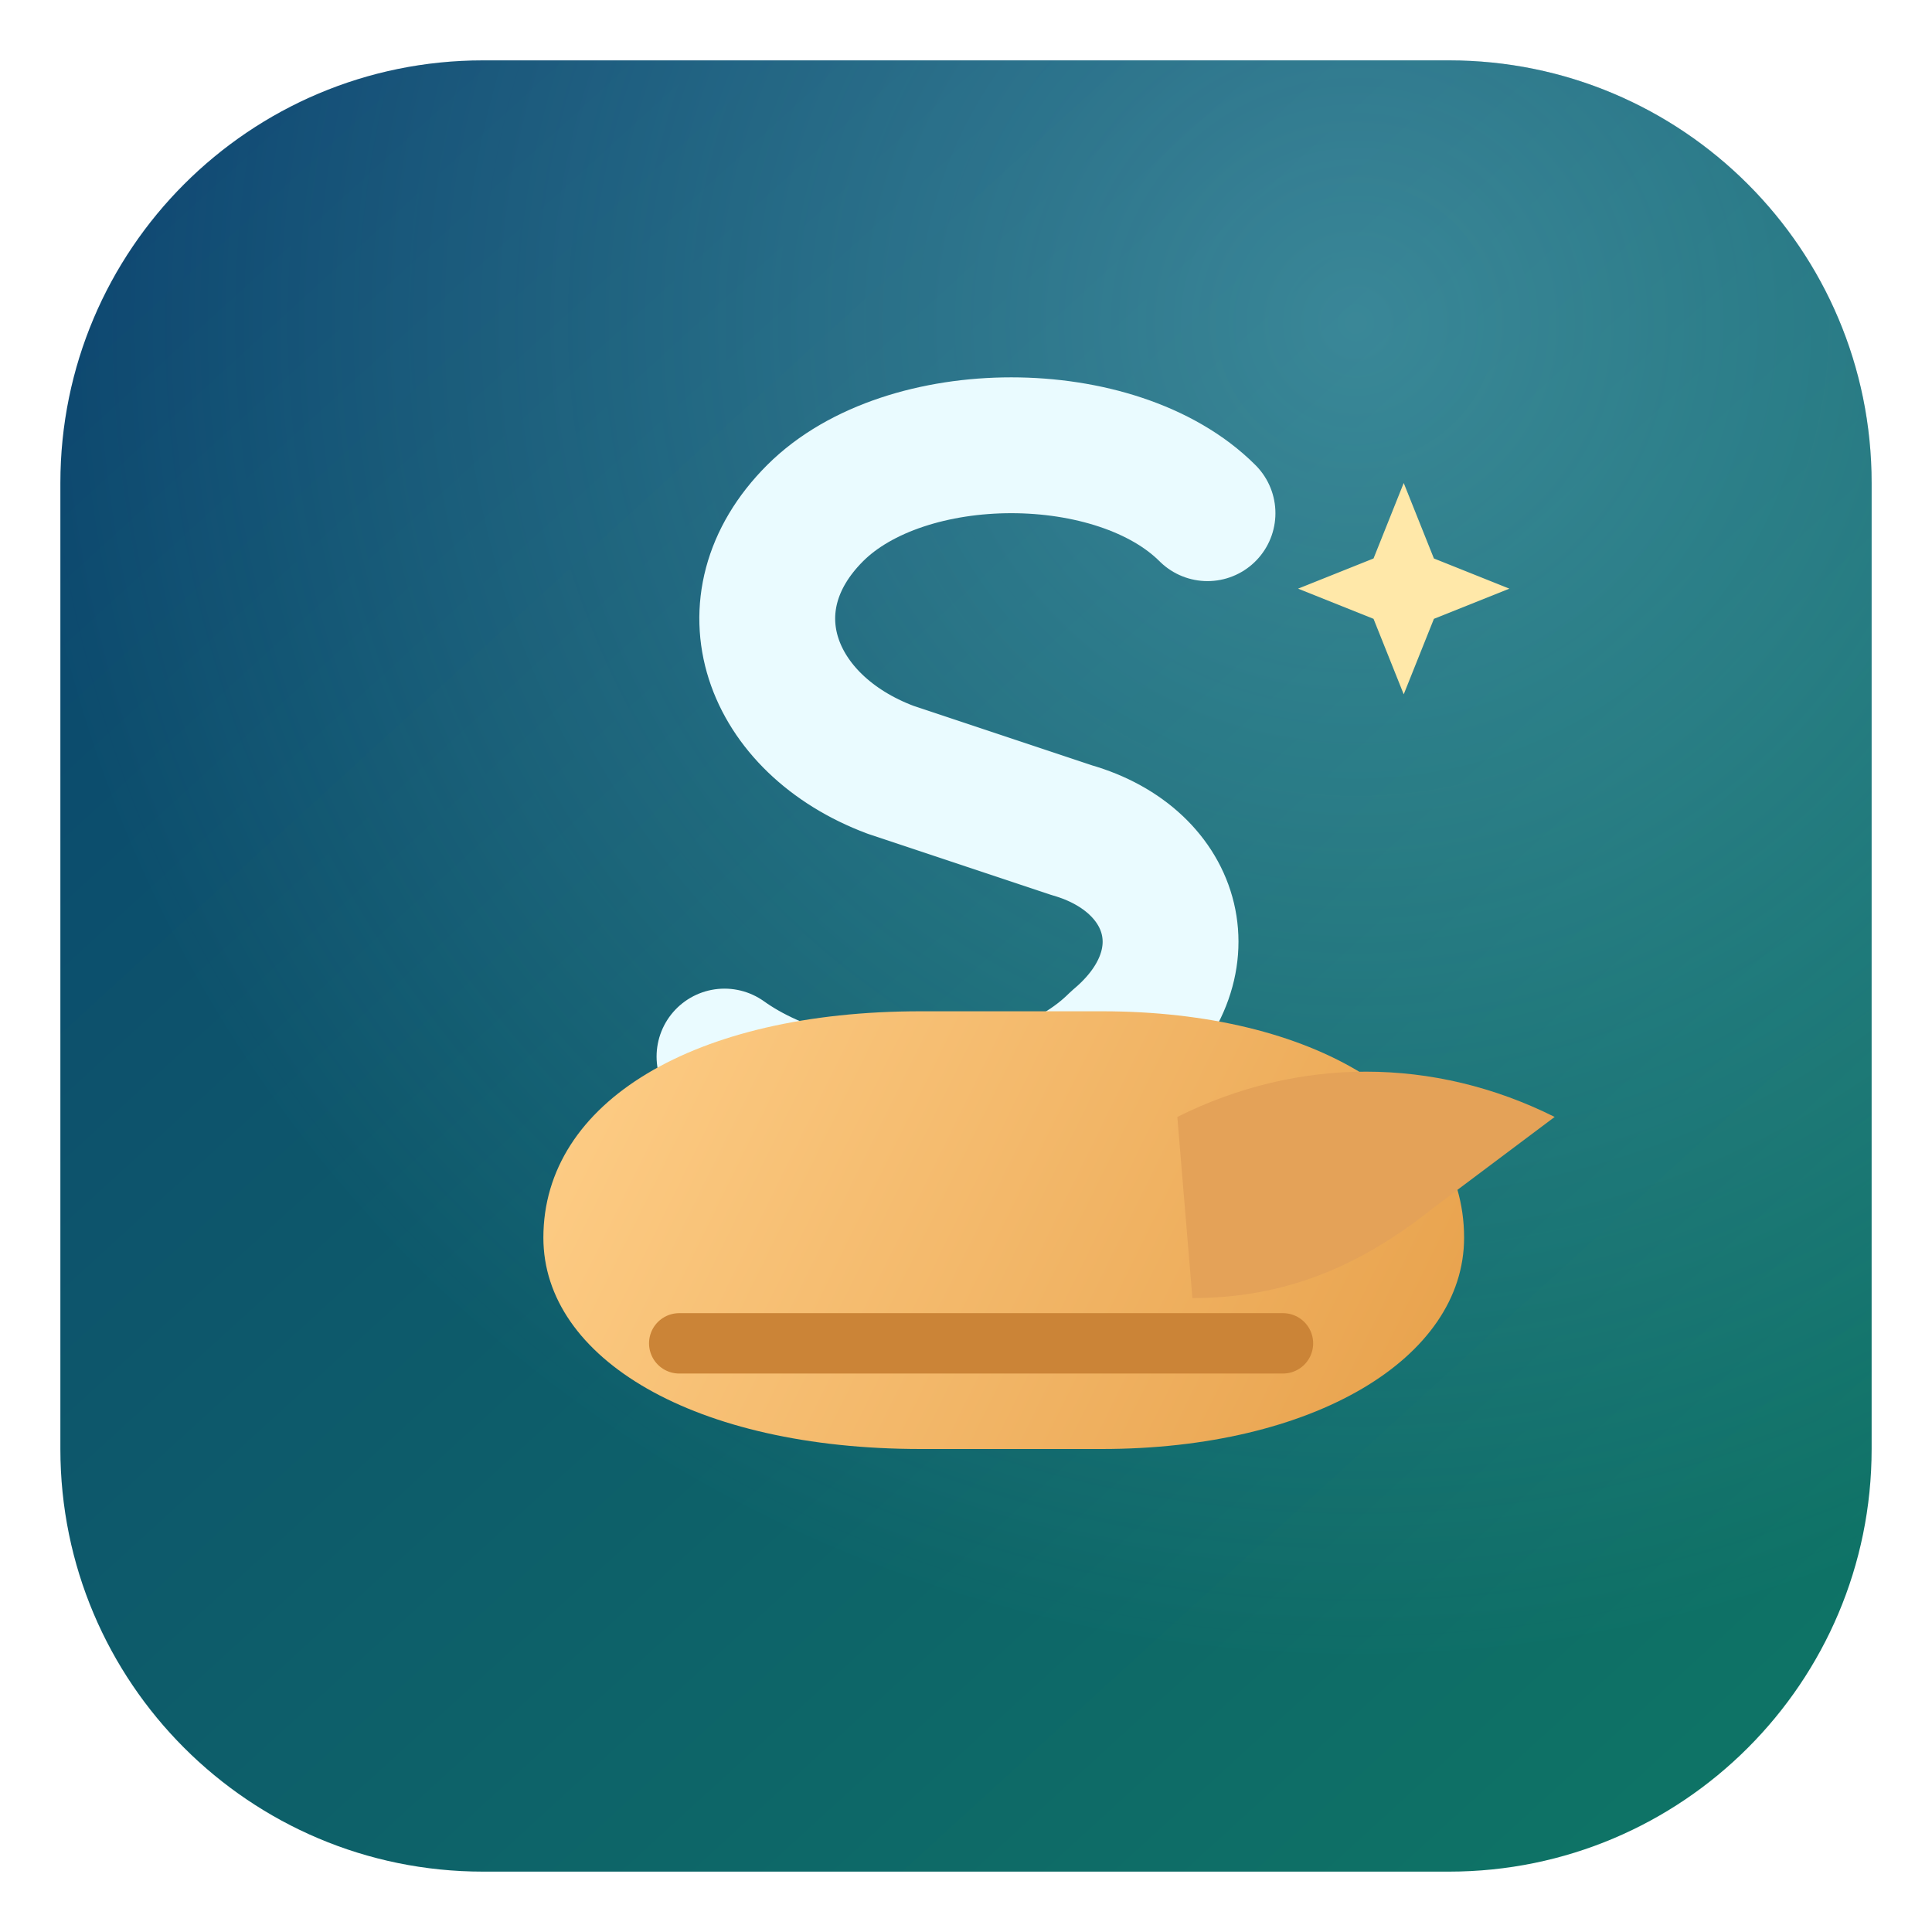
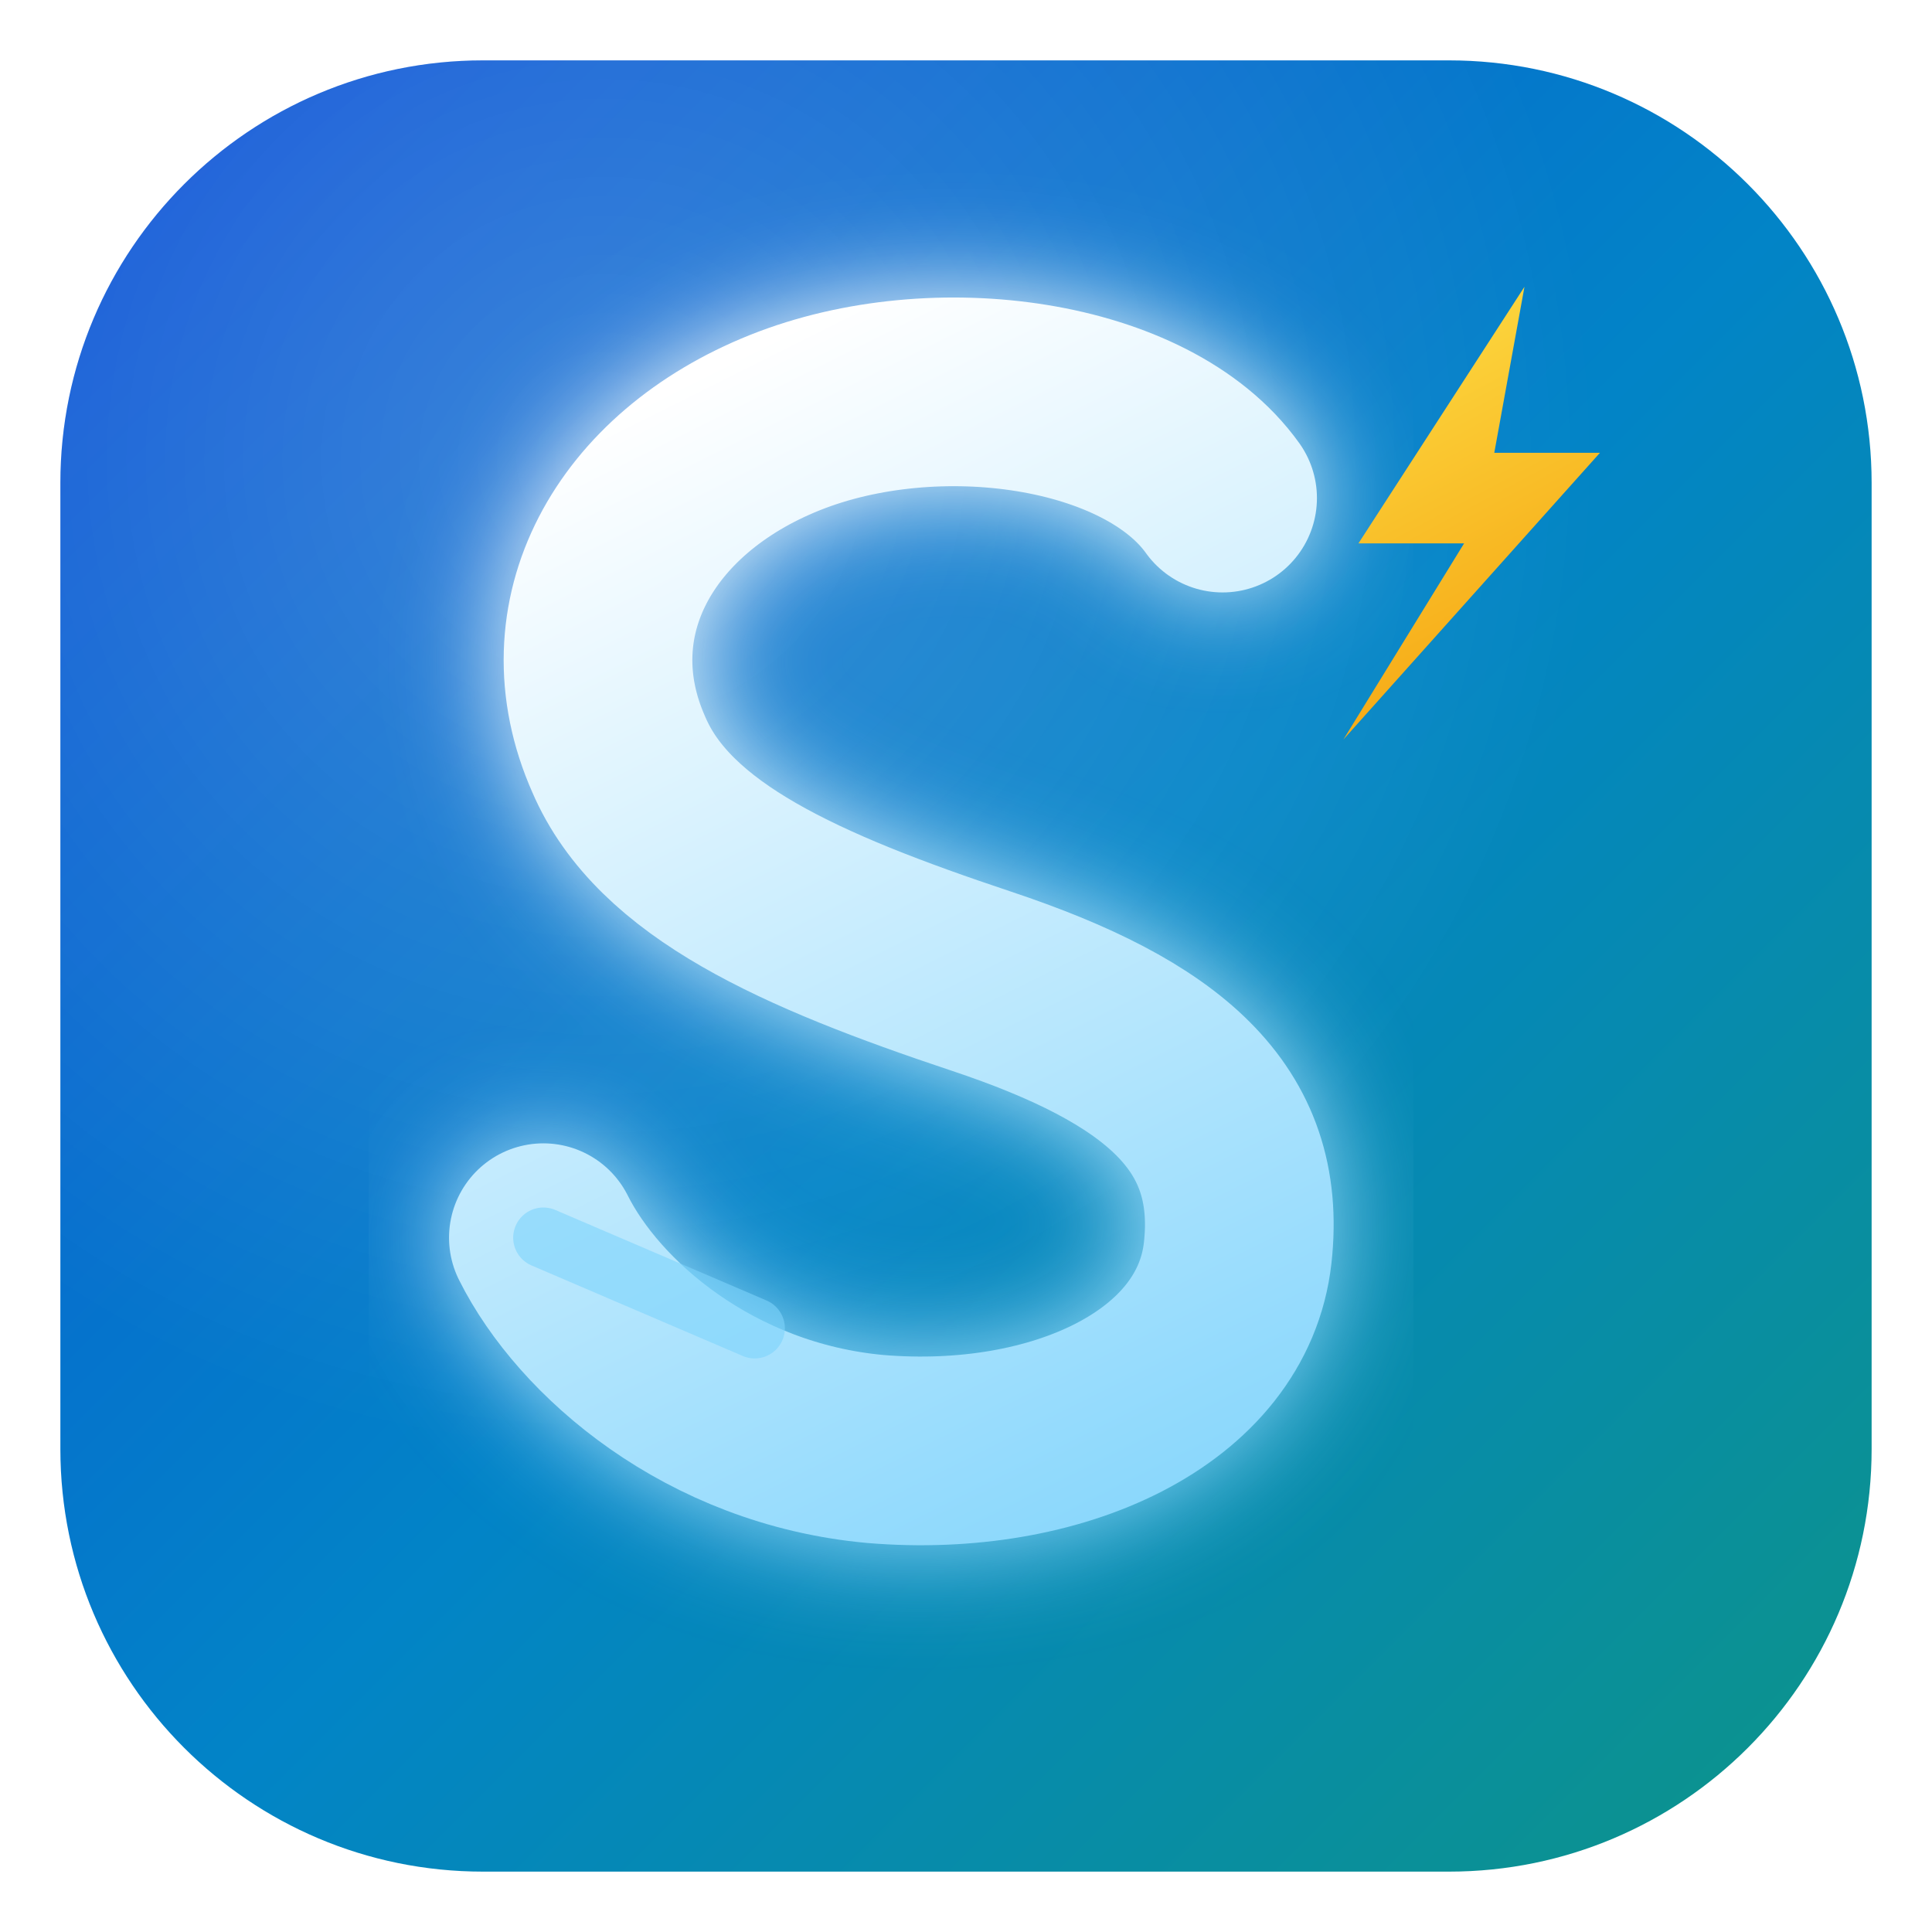
<svg xmlns="http://www.w3.org/2000/svg" width="128" height="128" viewBox="0 0 128 128" fill="none">
  <defs>
-     <linearGradient id="bg" x1="12" y1="8" x2="118" y2="124" gradientUnits="userSpaceOnUse">
-       <stop stop-color="#0C446F" />
-       <stop offset="1" stop-color="#0E7665" />
+     <linearGradient id="bg" x1="4" y1="4" x2="124" y2="124" gradientUnits="userSpaceOnUse">
+       <stop stop-color="#0D4ED8" />
+       <stop offset="0.52" stop-color="#0284C7" />
+       <stop offset="1" stop-color="#0D9488" />
    </linearGradient>
-     <radialGradient id="aura" cx="0" cy="0" r="1" gradientUnits="userSpaceOnUse" gradientTransform="translate(90 22) rotate(128) scale(88)">
-       <stop stop-color="#A3F5FF" stop-opacity="0.3" />
-       <stop offset="1" stop-color="#A3F5FF" stop-opacity="0" />
+     <radialGradient id="shine" cx="30%" cy="22%" r="55%">
+       <stop stop-color="#FFFFFF" stop-opacity="0.2" />
+       <stop offset="1" stop-color="#FFFFFF" stop-opacity="0" />
    </radialGradient>
-     <linearGradient id="lamp" x1="34" y1="66" x2="97" y2="97" gradientUnits="userSpaceOnUse">
-       <stop stop-color="#FFD08A" />
-       <stop offset="1" stop-color="#E7A04A" />
+     <linearGradient id="s-grad" x1="44" y1="26" x2="84" y2="106" gradientUnits="userSpaceOnUse">
+       <stop stop-color="#FFFFFF" />
+       <stop offset="1" stop-color="#7DD3FC" />
+     </linearGradient>
+     <filter id="sglow" x="-25%" y="-25%" width="150%" height="150%">
+       <feGaussianBlur in="SourceGraphic" stdDeviation="3.5" result="blur" />
+       <feMerge>
+         <feMergeNode in="blur" />
+         <feMergeNode in="SourceGraphic" />
+       </feMerge>
+     </filter>
+     <linearGradient id="bolt-grad" x1="90" y1="18" x2="106" y2="48" gradientUnits="userSpaceOnUse">
+       <stop stop-color="#FDE047" />
+       <stop offset="1" stop-color="#F59E0B" />
    </linearGradient>
  </defs>
  <rect x="4" y="4" width="120" height="120" rx="28" fill="url(#bg)" />
-   <rect x="4" y="4" width="120" height="120" rx="28" fill="url(#aura)" />
-   <path d="M80 34C74 28 60 28 54 34C48 40 51 48 59 51L71 55C78 57 80 64 74 69C68 75 55 75 48 70" stroke="#EAFBFF" stroke-width="9" stroke-linecap="round" stroke-linejoin="round" />
-   <path d="M36 82C36 73 46 67 61 67H73C87 67 97 73 97 82C97 90 87 96 73 96H61C46 96 36 90 36 82Z" fill="url(#lamp)" />
-   <path d="M78 74C86 70 95 70 103 74L95 80C90 84 85 86 79 86" fill="#E4A258" />
-   <path d="M45 89H85" stroke="#CB8437" stroke-width="4" stroke-linecap="round" />
-   <path d="M93 32L95 37L100 39L95 41L93 46L91 41L86 39L91 37L93 32Z" fill="#FFE8A9" />
+   <rect x="4" y="4" width="120" height="120" rx="28" fill="url(#shine)" />
+   <path d="M81 33C76 26 62 24 52 28C42 32 37 41 41 50C44 57 53 61 65 65C77 69 83 74 82 83C81 92 70 97 58 96C47 95 39 88 36 82" stroke="url(#s-grad)" stroke-width="12.5" stroke-linecap="round" stroke-linejoin="round" fill="none" filter="url(#sglow)" />
+   <path d="M36 82 L50 88" stroke="#7DD3FC" stroke-width="4" stroke-linecap="round" opacity="0.6" />
+   <path d="M101 19 L90 36 L97 36 L89 49 L106 30 L99 30 Z" fill="url(#bolt-grad)" />
</svg>
